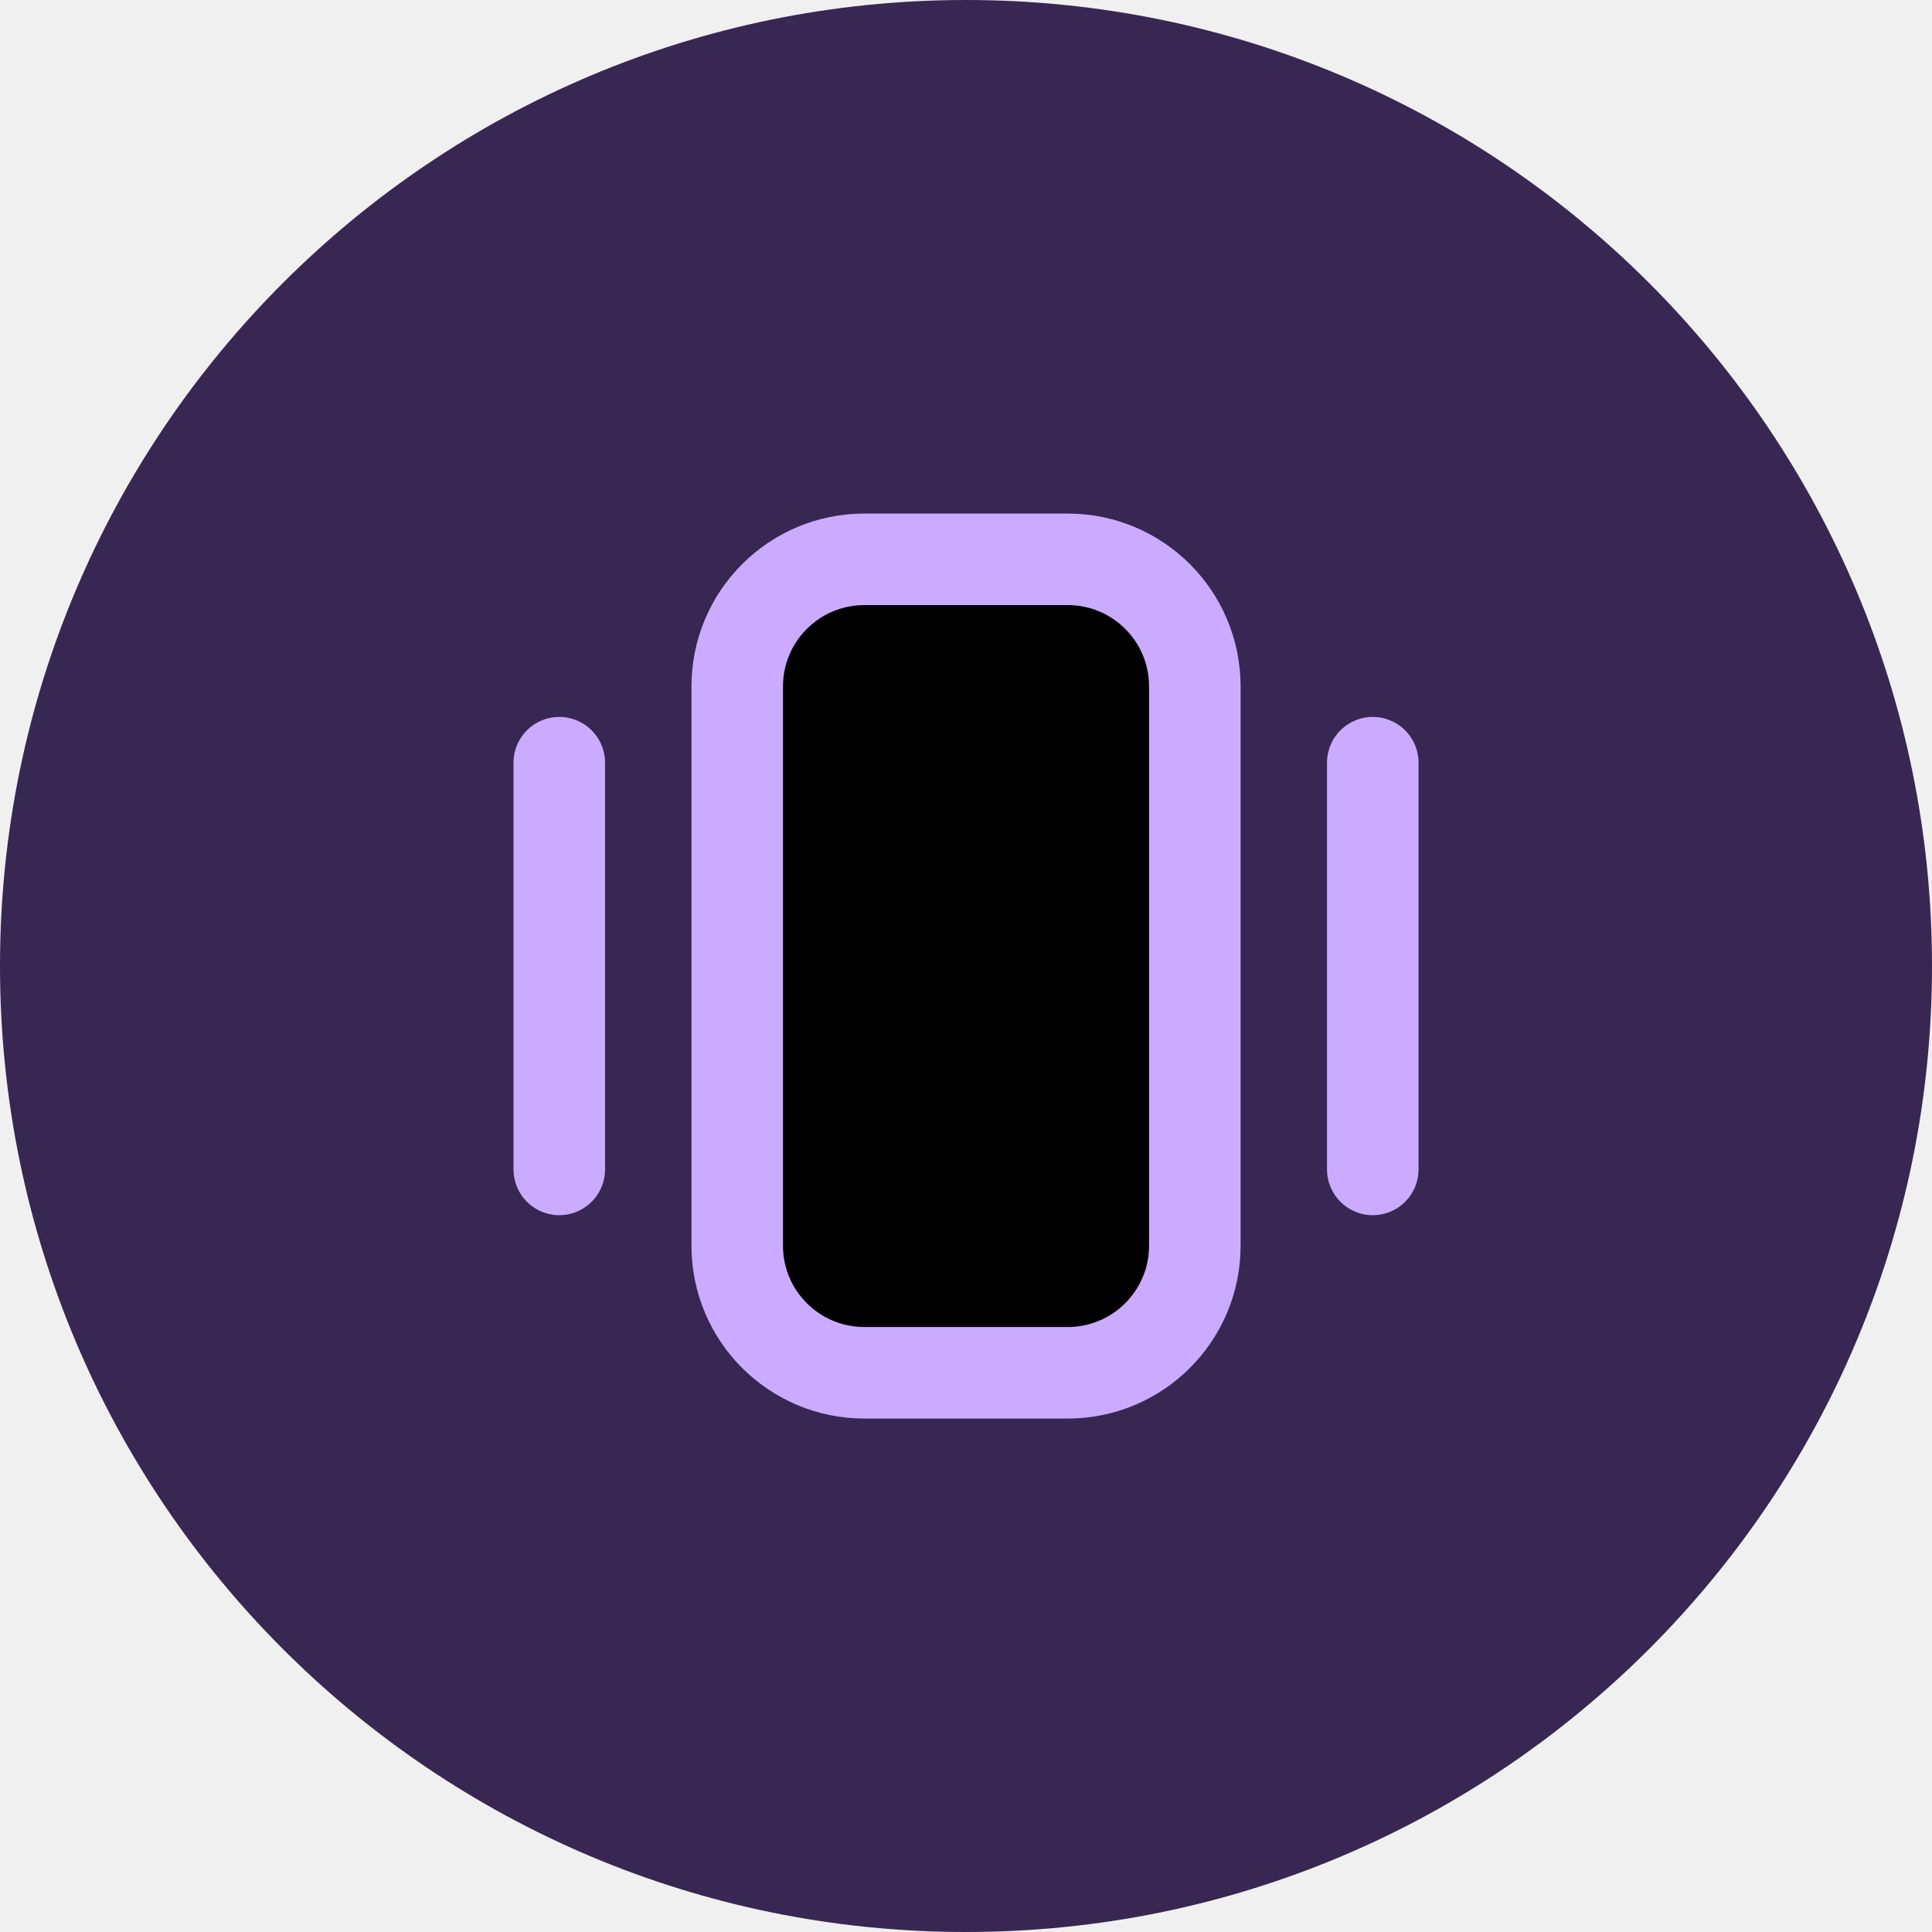
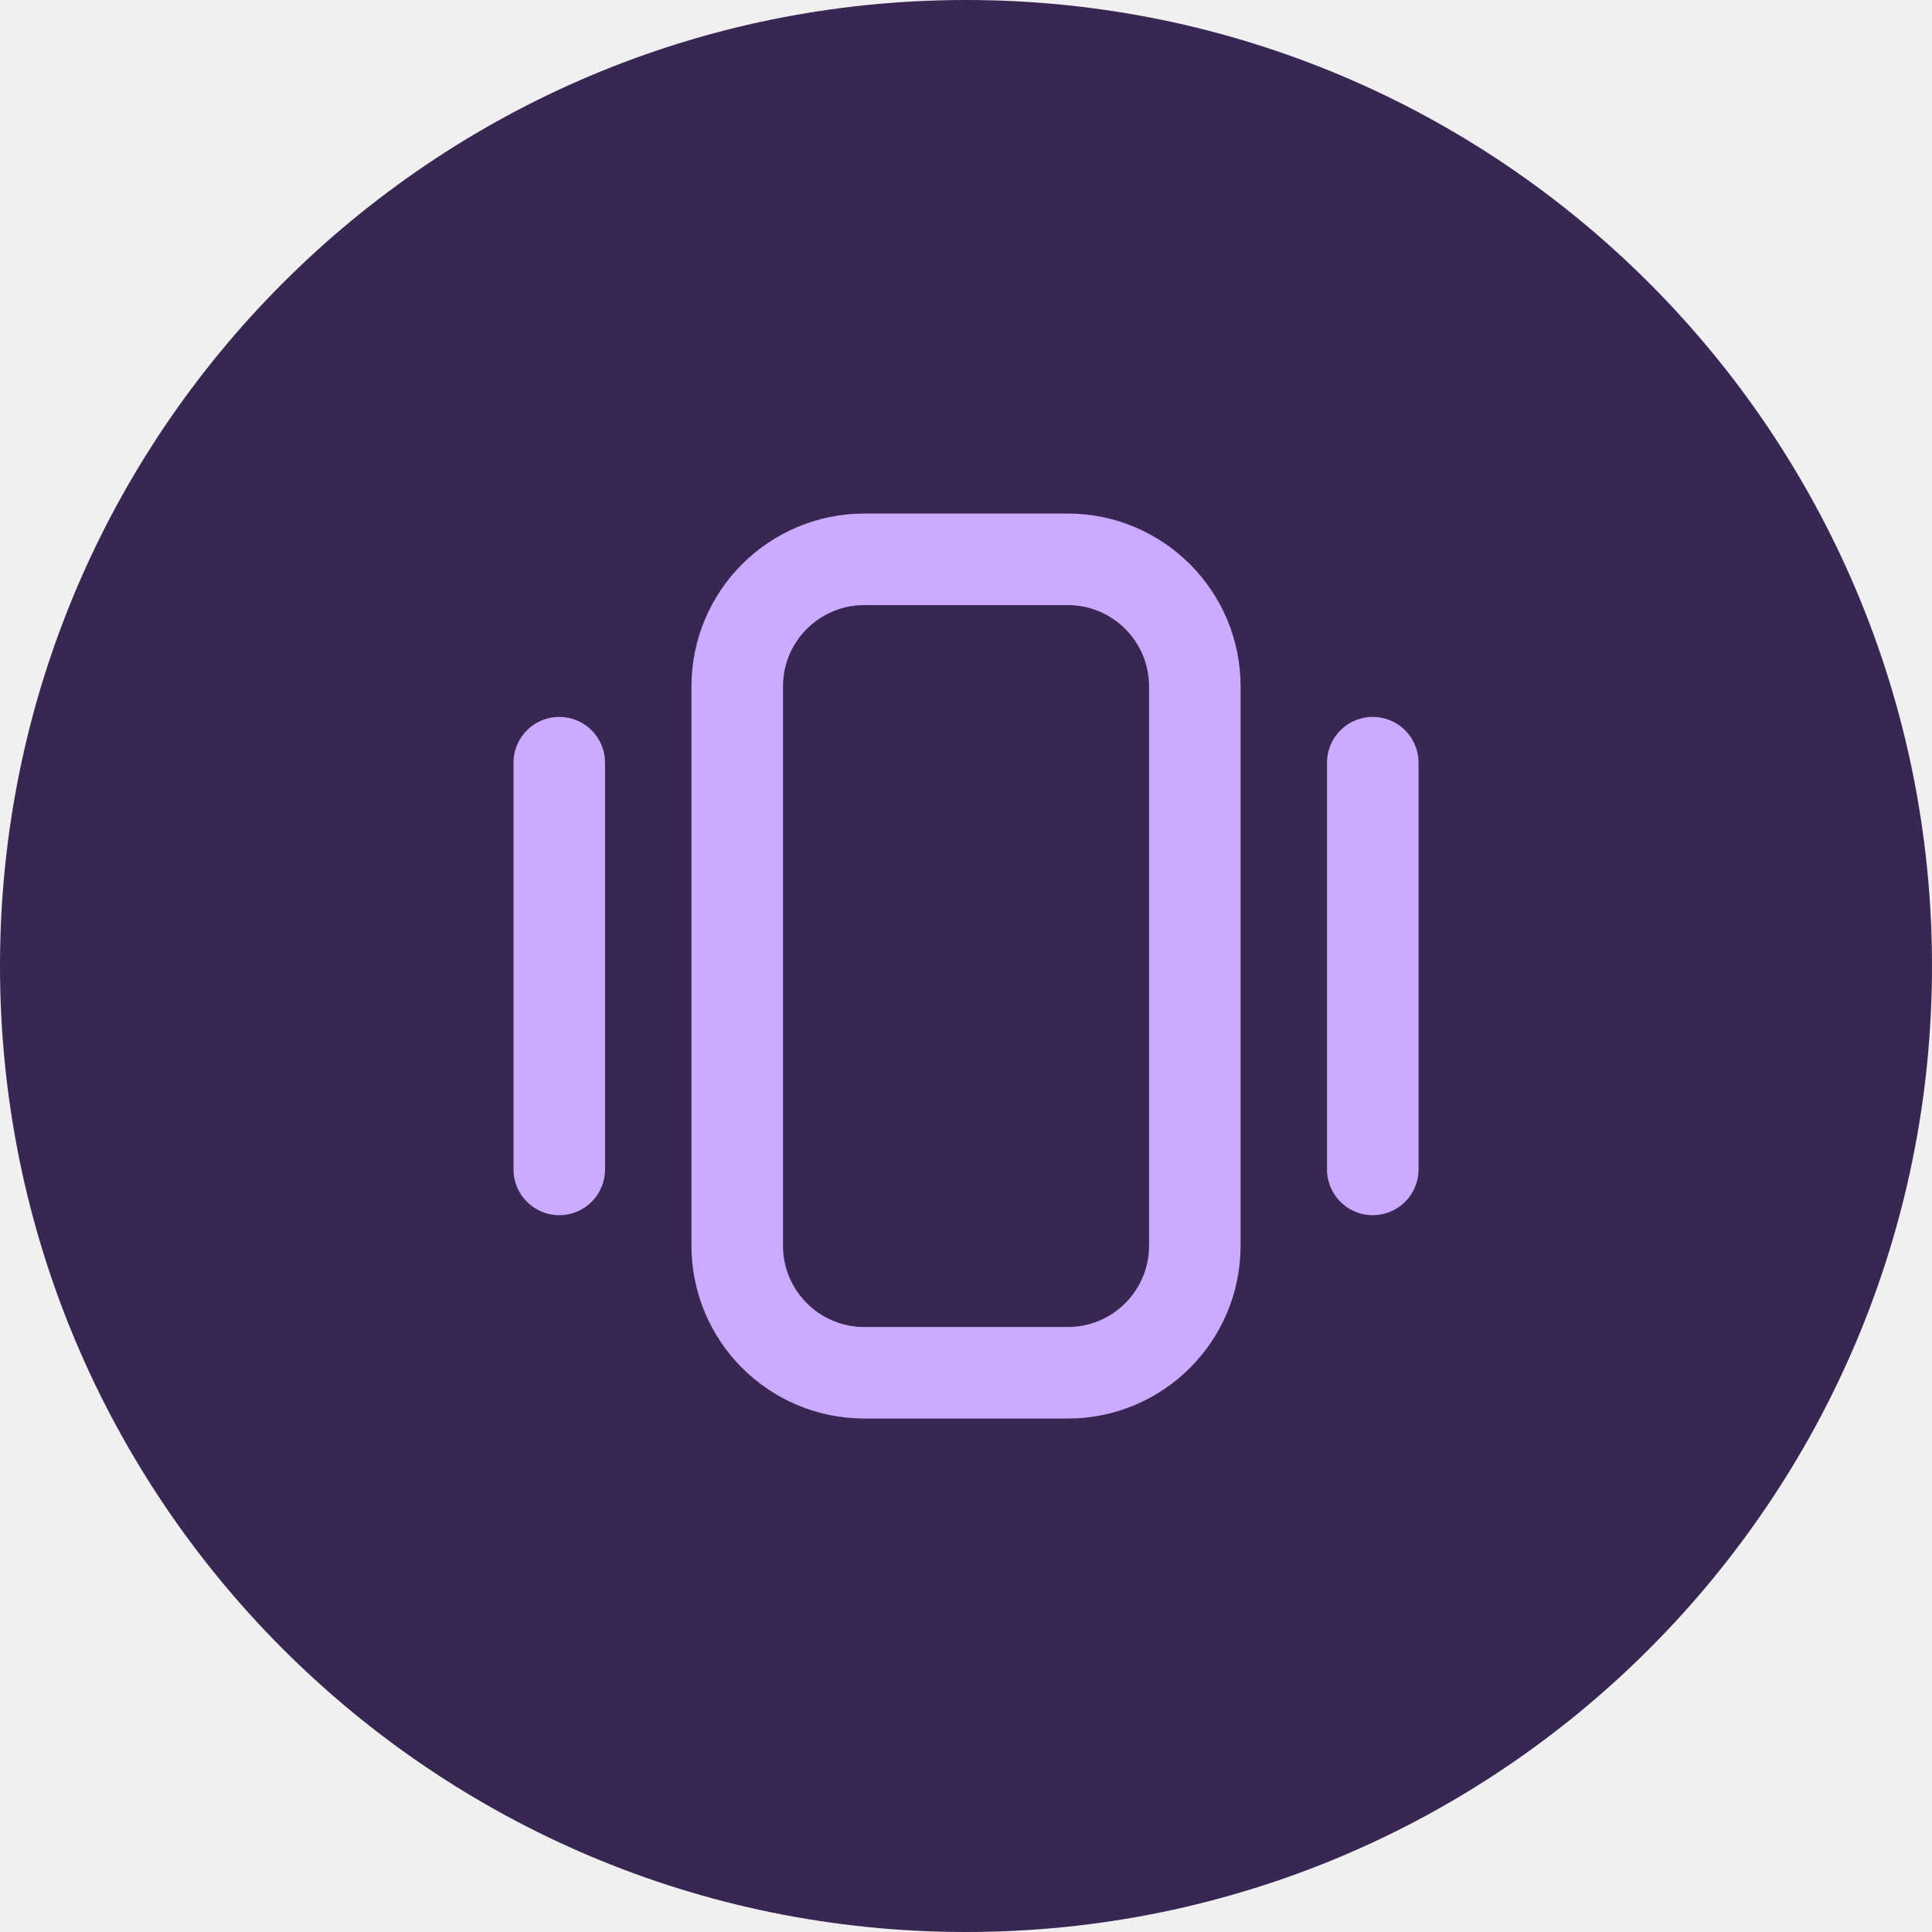
- <svg xmlns="http://www.w3.org/2000/svg" width="37.108" height="37.108" viewBox="31 250.652 37.108 37.108">
-   <defs>
-     <filter id="filter1_d_586_24042" x="11" y="141" width="352" height="211" filterUnits="userSpaceOnUse" color-interpolation-filters="sRGB">
-       <feFlood flood-opacity="0" result="BackgroundImageFix" />
-       <feColorMatrix in="SourceAlpha" type="matrix" values="0 0 0 0 0 0 0 0 0 0 0 0 0 0 0 0 0 0 127 0" result="hardAlpha" />
-       <feOffset />
-       <feGaussianBlur stdDeviation="2" />
-       <feComposite in2="hardAlpha" operator="out" />
-       <feColorMatrix type="matrix" values="0 0 0 0 0 0 0 0 0 0 0 0 0 0 0 0 0 0 0.06 0" />
-       <feBlend mode="normal" in2="BackgroundImageFix" result="effect1_dropShadow_586_24042" />
-       <feBlend mode="normal" in="SourceGraphic" in2="effect1_dropShadow_586_24042" result="shape" />
-     </filter>
-     <filter id="filter2_d_586_24042" x="12" y="670" width="352" height="67" filterUnits="userSpaceOnUse" color-interpolation-filters="sRGB">
-       <feFlood flood-opacity="0" result="BackgroundImageFix" />
-       <feColorMatrix in="SourceAlpha" type="matrix" values="0 0 0 0 0 0 0 0 0 0 0 0 0 0 0 0 0 0 127 0" result="hardAlpha" />
-       <feOffset />
-       <feGaussianBlur stdDeviation="2" />
-       <feComposite in2="hardAlpha" operator="out" />
-       <feColorMatrix type="matrix" values="0 0 0 0 0 0 0 0 0 0 0 0 0 0 0 0 0 0 0.06 0" />
-       <feBlend mode="normal" in2="BackgroundImageFix" result="effect1_dropShadow_586_24042" />
-       <feBlend mode="normal" in="SourceGraphic" in2="effect1_dropShadow_586_24042" result="shape" />
-     </filter>
-     <filter id="filter3_d_586_24042" x="12" y="381" width="352" height="261" filterUnits="userSpaceOnUse" color-interpolation-filters="sRGB">
-       <feFlood flood-opacity="0" result="BackgroundImageFix" />
-       <feColorMatrix in="SourceAlpha" type="matrix" values="0 0 0 0 0 0 0 0 0 0 0 0 0 0 0 0 0 0 127 0" result="hardAlpha" />
-       <feOffset />
-       <feGaussianBlur stdDeviation="2" />
-       <feComposite in2="hardAlpha" operator="out" />
-       <feColorMatrix type="matrix" values="0 0 0 0 0 0 0 0 0 0 0 0 0 0 0 0 0 0 0.06 0" />
-       <feBlend mode="normal" in2="BackgroundImageFix" result="effect1_dropShadow_586_24042" />
-       <feBlend mode="normal" in="SourceGraphic" in2="effect1_dropShadow_586_24042" result="shape" />
-     </filter>
-     <filter id="filter4_d_586_24042" x="37.324" y="50.337" width="8.092" height="8.346" filterUnits="userSpaceOnUse" color-interpolation-filters="sRGB">
-       <feFlood flood-opacity="0" result="BackgroundImageFix" />
-       <feColorMatrix in="SourceAlpha" type="matrix" values="0 0 0 0 0 0 0 0 0 0 0 0 0 0 0 0 0 0 127 0" result="hardAlpha" />
-       <feOffset dx="-0.302" dy="1.057" />
-       <feGaussianBlur stdDeviation="0.944" />
-       <feComposite in2="hardAlpha" operator="out" />
-       <feColorMatrix type="matrix" values="0 0 0 0 0.685 0 0 0 0 0.741 0 0 0 0 0.783 0 0 0 1 0" />
-       <feBlend mode="normal" in2="BackgroundImageFix" result="effect1_dropShadow_586_24042" />
-       <feBlend mode="normal" in="SourceGraphic" in2="effect1_dropShadow_586_24042" result="shape" />
-     </filter>
-     <filter id="filter5_d_586_24042" x="21.636" y="54.284" width="15.421" height="7.595" filterUnits="userSpaceOnUse" color-interpolation-filters="sRGB">
-       <feFlood flood-opacity="0" result="BackgroundImageFix" />
-       <feColorMatrix in="SourceAlpha" type="matrix" values="0 0 0 0 0 0 0 0 0 0 0 0 0 0 0 0 0 0 127 0" result="hardAlpha" />
-       <feOffset dy="0.152" />
-       <feGaussianBlur stdDeviation="0.266" />
-       <feComposite in2="hardAlpha" operator="out" />
-       <feColorMatrix type="matrix" values="0 0 0 0 0 0 0 0 0 0 0 0 0 0 0 0 0 0 0.28 0" />
-       <feBlend mode="normal" in2="BackgroundImageFix" result="effect1_dropShadow_586_24042" />
-       <feBlend mode="normal" in="SourceGraphic" in2="effect1_dropShadow_586_24042" result="shape" />
-     </filter>
-     <filter id="filter6_f_586_24042" x="19.784" y="64.186" width="28.999" height="1.737" filterUnits="userSpaceOnUse" color-interpolation-filters="sRGB">
-       <feFlood flood-opacity="0" result="BackgroundImageFix" />
-       <feBlend mode="normal" in="SourceGraphic" in2="BackgroundImageFix" result="shape" />
-       <feGaussianBlur stdDeviation="0.264" result="effect1_foregroundBlur_586_24042" />
-     </filter>
-     <filter id="filter7_f_586_24042" x="19.331" y="64.677" width="29.677" height="0.681" filterUnits="userSpaceOnUse" color-interpolation-filters="sRGB">
-       <feFlood flood-opacity="0" result="BackgroundImageFix" />
-       <feBlend mode="normal" in="SourceGraphic" in2="BackgroundImageFix" result="shape" />
-       <feGaussianBlur stdDeviation="0.076" result="effect1_foregroundBlur_586_24042" />
-     </filter>
-     <linearGradient id="paint0_linear_586_24042" x1="41.742" y1="51.208" x2="41.659" y2="55.697" gradientUnits="userSpaceOnUse">
-       <stop stop-color="#F3F9FE" />
-       <stop offset="1" stop-color="#E1ECF4" />
-     </linearGradient>
-     <clipPath id="clip0_586_24042">
-       <rect width="375" height="812" fill="white" />
-     </clipPath>
-   </defs>
+ <svg xmlns="http://www.w3.org/2000/svg" width="37.108" height="37.108" viewBox="31 250.652 37.108 37.108" fill="none">
  <path d="M49.554 287.76C59.801 287.76 68.108 279.453 68.108 269.206C68.108 258.959 59.801 250.652 49.554 250.652C39.307 250.652 31 258.959 31 269.206C31 279.453 39.307 287.76 49.554 287.76Z" fill="#382753" />
-   <path d="M51.508 261.395H47.602C46.253 261.395 45.16 262.488 45.16 263.836V274.578C45.16 275.926 46.253 277.019 47.602 277.019H51.508C52.856 277.019 53.949 275.926 53.949 274.578V263.836C53.949 262.488 52.856 261.395 51.508 261.395Z" stroke="#CBABFF" stroke-width="1.758" stroke-linecap="round" stroke-linejoin="round" />
-   <path d="M41.742 265.301V273.113M57.367 265.301V273.113" stroke="#CBABFF" stroke-width="1.758" stroke-linecap="round" stroke-linejoin="round" />
+   <path d="M47.602 261.395H51.508C52.856 261.395 53.949 262.488 53.949 263.836V274.578C53.949 275.926 52.856 277.019 51.508 277.019H47.602C46.253 277.019 45.16 275.926 45.16 274.578V263.836C45.16 262.488 46.253 261.395 47.602 261.395Z" stroke-width="1.758" stroke-linecap="round" stroke-linejoin="round" stroke="#CBABFF" />
+   <path d="M41.742 265.301V273.113M57.367 265.301V273.113" stroke-width="1.758" stroke-linecap="round" stroke-linejoin="round" stroke="#CBABFF" />
</svg>
